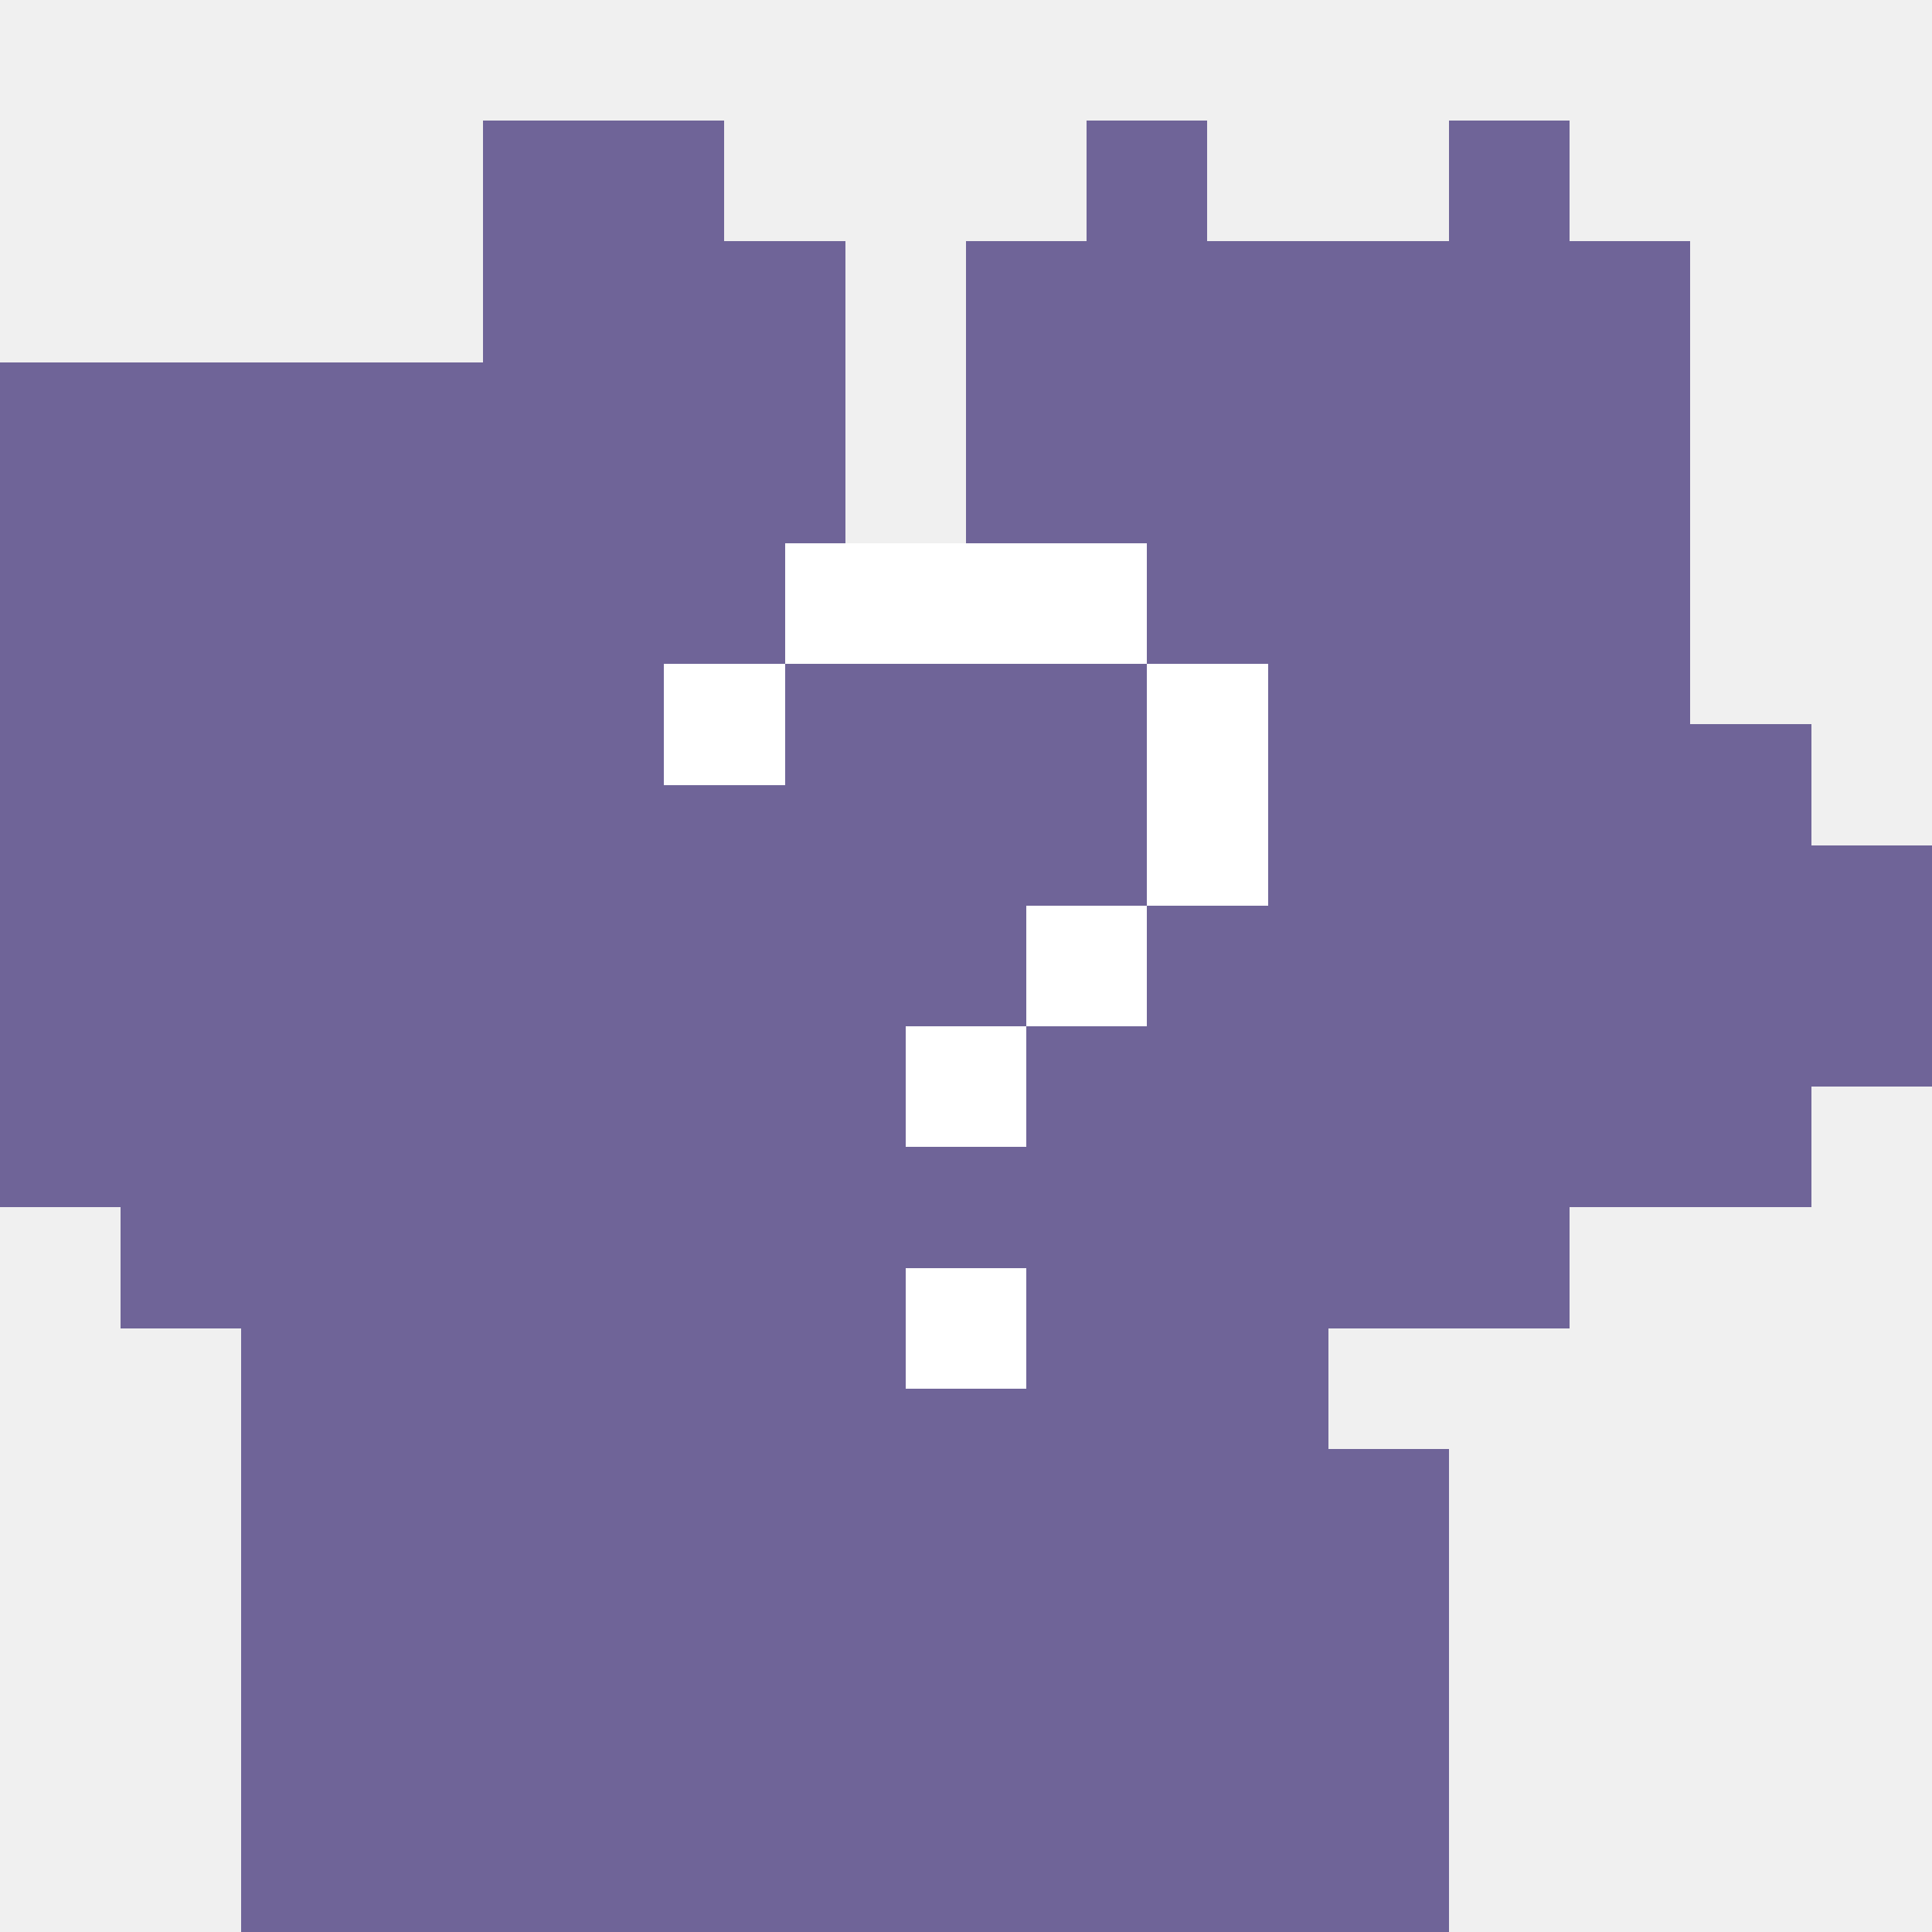
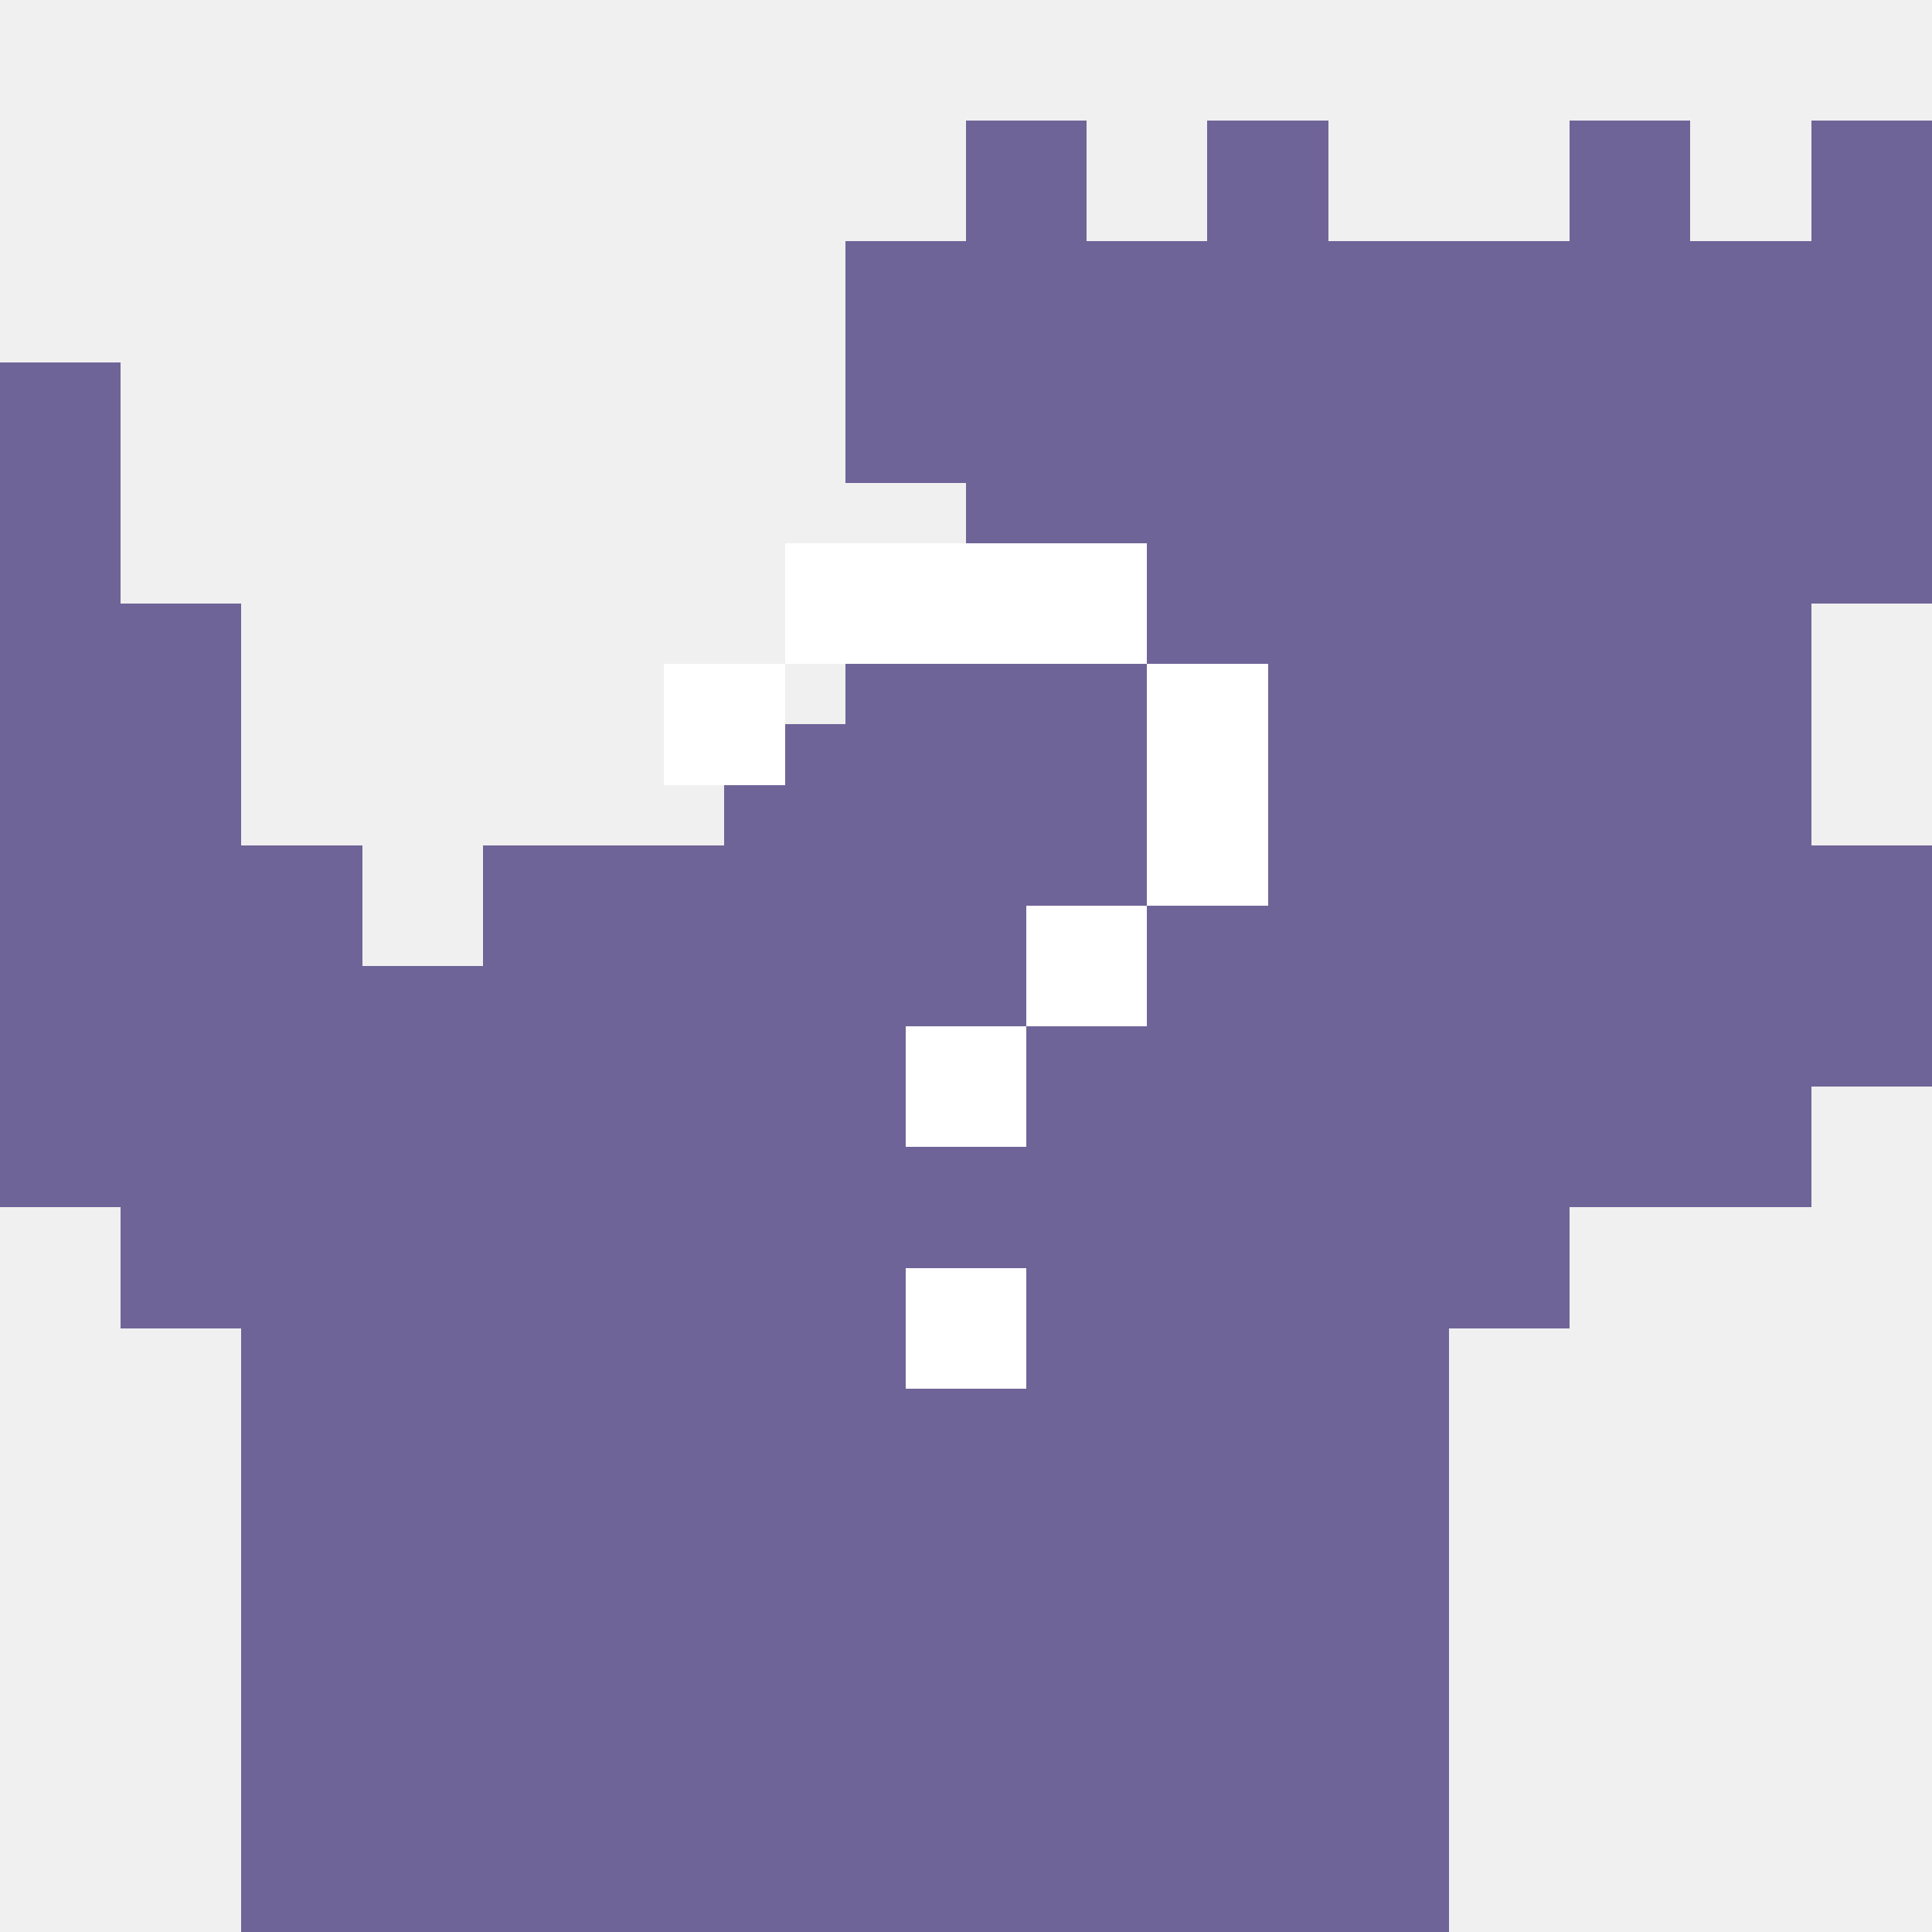
<svg xmlns="http://www.w3.org/2000/svg" width="128" height="128" viewBox="0 0 128 128" shape-rendering="crispEdges">
-   <rect x="32" y="8" width="16" height="4" fill="#6f6498" />
-   <rect x="72" y="8" width="8" height="4" fill="#6f6498" />
-   <rect x="96" y="8" width="8" height="4" fill="#6f6498" />
-   <rect x="32" y="12" width="16" height="4" fill="#6f6498" />
-   <rect x="72" y="12" width="8" height="4" fill="#6f6498" />
-   <rect x="96" y="12" width="8" height="4" fill="#6f6498" />
-   <rect x="32" y="16" width="16" height="4" fill="#6f6498" />
-   <rect x="48" y="16" width="8" height="4" fill="#6f6498" />
+   <rect x="64" y="8" width="8" height="4" fill="#6f6498" />
+   <rect x="80" y="8" width="8" height="4" fill="#6f6498" />
+   <rect x="104" y="8" width="8" height="4" fill="#6f6498" />
+   <rect x="120" y="8" width="8" height="4" fill="#6f6498" />
+   <rect x="64" y="12" width="8" height="4" fill="#6f6498" />
+   <rect x="80" y="12" width="8" height="4" fill="#6f6498" />
+   <rect x="104" y="12" width="8" height="4" fill="#6f6498" />
+   <rect x="120" y="12" width="8" height="4" fill="#6f6498" />
+   <rect x="56" y="16" width="8" height="4" fill="#6f6498" />
  <rect x="64" y="16" width="8" height="4" fill="#6f6498" />
  <rect x="72" y="16" width="8" height="4" fill="#6f6498" />
-   <rect x="80" y="16" width="16" height="4" fill="#6f6498" />
-   <rect x="96" y="16" width="8" height="4" fill="#6f6498" />
+   <rect x="80" y="16" width="8" height="4" fill="#6f6498" />
+   <rect x="88" y="16" width="16" height="4" fill="#6f6498" />
  <rect x="104" y="16" width="8" height="4" fill="#6f6498" />
-   <rect x="32" y="20" width="16" height="4" fill="#6f6498" />
-   <rect x="48" y="20" width="8" height="4" fill="#6f6498" />
+   <rect x="112" y="16" width="8" height="4" fill="#6f6498" />
+   <rect x="120" y="16" width="8" height="4" fill="#6f6498" />
+   <rect x="56" y="20" width="8" height="4" fill="#6f6498" />
  <rect x="64" y="20" width="8" height="4" fill="#6f6498" />
  <rect x="72" y="20" width="8" height="4" fill="#6f6498" />
-   <rect x="80" y="20" width="16" height="4" fill="#6f6498" />
-   <rect x="96" y="20" width="8" height="4" fill="#6f6498" />
+   <rect x="80" y="20" width="8" height="4" fill="#6f6498" />
+   <rect x="88" y="20" width="16" height="4" fill="#6f6498" />
  <rect x="104" y="20" width="8" height="4" fill="#6f6498" />
-   <rect x="0" y="24" width="16" height="4" fill="#6f6498" />
-   <rect x="16" y="24" width="8" height="4" fill="#6f6498" />
-   <rect x="24" y="24" width="8" height="4" fill="#6f6498" />
-   <rect x="32" y="24" width="16" height="4" fill="#6f6498" />
-   <rect x="48" y="24" width="8" height="4" fill="#6f6498" />
-   <rect x="64" y="24" width="8" height="4" fill="#6f6498" />
-   <rect x="72" y="24" width="8" height="4" fill="#6f6498" />
-   <rect x="80" y="24" width="16" height="4" fill="#6f6498" />
-   <rect x="96" y="24" width="8" height="4" fill="#6f6498" />
-   <rect x="104" y="24" width="8" height="4" fill="#6f6498" />
-   <rect x="0" y="28" width="16" height="4" fill="#6f6498" />
-   <rect x="16" y="28" width="8" height="4" fill="#6f6498" />
-   <rect x="24" y="28" width="8" height="4" fill="#6f6498" />
-   <rect x="32" y="28" width="16" height="4" fill="#6f6498" />
-   <rect x="48" y="28" width="8" height="4" fill="#6f6498" />
-   <rect x="64" y="28" width="8" height="4" fill="#6f6498" />
-   <rect x="72" y="28" width="8" height="4" fill="#6f6498" />
-   <rect x="80" y="28" width="16" height="4" fill="#6f6498" />
-   <rect x="96" y="28" width="8" height="4" fill="#6f6498" />
-   <rect x="104" y="28" width="8" height="4" fill="#6f6498" />
+   <rect x="112" y="20" width="8" height="4" fill="#6f6498" />
+   <rect x="120" y="20" width="8" height="4" fill="#6f6498" />
+   <rect x="0" y="24" width="8" height="4" fill="#6f6498" />
+   <rect x="56" y="24" width="8" height="4" fill="#6f6498" />
+   <rect x="64" y="24" width="24" height="4" fill="#6f6498" />
+   <rect x="88" y="24" width="16" height="4" fill="#6f6498" />
+   <rect x="104" y="24" width="24" height="4" fill="#6f6498" />
+   <rect x="0" y="28" width="8" height="4" fill="#6f6498" />
+   <rect x="56" y="28" width="8" height="4" fill="#6f6498" />
+   <rect x="64" y="28" width="24" height="4" fill="#6f6498" />
+   <rect x="88" y="28" width="16" height="4" fill="#6f6498" />
+   <rect x="104" y="28" width="24" height="4" fill="#6f6498" />
  <rect x="0" y="32" width="8" height="4" fill="#6f6498" />
-   <rect x="8" y="32" width="8" height="4" fill="#6f6498" />
-   <rect x="16" y="32" width="40" height="4" fill="#6f6498" />
  <rect x="64" y="32" width="8" height="4" fill="#6f6498" />
  <rect x="72" y="32" width="8" height="4" fill="#6f6498" />
  <rect x="80" y="32" width="16" height="4" fill="#6f6498" />
-   <rect x="96" y="32" width="8" height="4" fill="#6f6498" />
-   <rect x="104" y="32" width="8" height="4" fill="#6f6498" />
+   <rect x="96" y="32" width="16" height="4" fill="#6f6498" />
+   <rect x="112" y="32" width="8" height="4" fill="#6f6498" />
+   <rect x="120" y="32" width="8" height="4" fill="#6f6498" />
  <rect x="0" y="36" width="8" height="4" fill="#6f6498" />
-   <rect x="8" y="36" width="8" height="4" fill="#6f6498" />
-   <rect x="16" y="36" width="40" height="4" fill="#6f6498" />
  <rect x="64" y="36" width="8" height="4" fill="#6f6498" />
  <rect x="72" y="36" width="8" height="4" fill="#6f6498" />
  <rect x="80" y="36" width="16" height="4" fill="#6f6498" />
-   <rect x="96" y="36" width="8" height="4" fill="#6f6498" />
-   <rect x="104" y="36" width="8" height="4" fill="#6f6498" />
+   <rect x="96" y="36" width="16" height="4" fill="#6f6498" />
+   <rect x="112" y="36" width="8" height="4" fill="#6f6498" />
+   <rect x="120" y="36" width="8" height="4" fill="#6f6498" />
  <rect x="0" y="40" width="8" height="4" fill="#6f6498" />
  <rect x="8" y="40" width="8" height="4" fill="#6f6498" />
-   <rect x="16" y="40" width="40" height="4" fill="#6f6498" />
  <rect x="56" y="40" width="8" height="4" fill="#6f6498" />
  <rect x="64" y="40" width="48" height="4" fill="#6f6498" />
+   <rect x="112" y="40" width="8" height="4" fill="#6f6498" />
  <rect x="0" y="44" width="8" height="4" fill="#6f6498" />
  <rect x="8" y="44" width="8" height="4" fill="#6f6498" />
-   <rect x="16" y="44" width="40" height="4" fill="#6f6498" />
  <rect x="56" y="44" width="8" height="4" fill="#6f6498" />
  <rect x="64" y="44" width="48" height="4" fill="#6f6498" />
+   <rect x="112" y="44" width="8" height="4" fill="#6f6498" />
  <rect x="0" y="48" width="8" height="4" fill="#6f6498" />
-   <rect x="8" y="48" width="48" height="4" fill="#6f6498" />
+   <rect x="8" y="48" width="8" height="4" fill="#6f6498" />
+   <rect x="48" y="48" width="8" height="4" fill="#6f6498" />
  <rect x="56" y="48" width="32" height="4" fill="#6f6498" />
  <rect x="88" y="48" width="8" height="4" fill="#6f6498" />
  <rect x="96" y="48" width="16" height="4" fill="#6f6498" />
  <rect x="112" y="48" width="8" height="4" fill="#6f6498" />
  <rect x="0" y="52" width="8" height="4" fill="#6f6498" />
-   <rect x="8" y="52" width="48" height="4" fill="#6f6498" />
+   <rect x="8" y="52" width="8" height="4" fill="#6f6498" />
+   <rect x="48" y="52" width="8" height="4" fill="#6f6498" />
  <rect x="56" y="52" width="32" height="4" fill="#6f6498" />
  <rect x="88" y="52" width="8" height="4" fill="#6f6498" />
  <rect x="96" y="52" width="16" height="4" fill="#6f6498" />
  <rect x="112" y="52" width="8" height="4" fill="#6f6498" />
-   <rect x="0" y="56" width="8" height="4" fill="#6f6498" />
-   <rect x="8" y="56" width="32" height="4" fill="#6f6498" />
-   <rect x="40" y="56" width="8" height="4" fill="#6f6498" />
+   <rect x="0" y="56" width="16" height="4" fill="#6f6498" />
+   <rect x="16" y="56" width="8" height="4" fill="#6f6498" />
+   <rect x="32" y="56" width="16" height="4" fill="#6f6498" />
  <rect x="48" y="56" width="8" height="4" fill="#6f6498" />
-   <rect x="56" y="56" width="56" height="4" fill="#6f6498" />
+   <rect x="56" y="56" width="32" height="4" fill="#6f6498" />
+   <rect x="88" y="56" width="24" height="4" fill="#6f6498" />
  <rect x="112" y="56" width="16" height="4" fill="#6f6498" />
-   <rect x="0" y="60" width="8" height="4" fill="#6f6498" />
-   <rect x="8" y="60" width="32" height="4" fill="#6f6498" />
-   <rect x="40" y="60" width="8" height="4" fill="#6f6498" />
+   <rect x="0" y="60" width="16" height="4" fill="#6f6498" />
+   <rect x="16" y="60" width="8" height="4" fill="#6f6498" />
+   <rect x="32" y="60" width="16" height="4" fill="#6f6498" />
  <rect x="48" y="60" width="8" height="4" fill="#6f6498" />
-   <rect x="56" y="60" width="56" height="4" fill="#6f6498" />
+   <rect x="56" y="60" width="32" height="4" fill="#6f6498" />
+   <rect x="88" y="60" width="24" height="4" fill="#6f6498" />
  <rect x="112" y="60" width="16" height="4" fill="#6f6498" />
-   <rect x="0" y="64" width="16" height="4" fill="#6f6498" />
-   <rect x="16" y="64" width="40" height="4" fill="#6f6498" />
-   <rect x="56" y="64" width="32" height="4" fill="#6f6498" />
-   <rect x="88" y="64" width="24" height="4" fill="#6f6498" />
-   <rect x="112" y="64" width="8" height="4" fill="#6f6498" />
+   <rect x="0" y="64" width="24" height="4" fill="#6f6498" />
+   <rect x="24" y="64" width="32" height="4" fill="#6f6498" />
+   <rect x="56" y="64" width="16" height="4" fill="#6f6498" />
+   <rect x="72" y="64" width="8" height="4" fill="#6f6498" />
+   <rect x="80" y="64" width="8" height="4" fill="#6f6498" />
+   <rect x="88" y="64" width="16" height="4" fill="#6f6498" />
+   <rect x="104" y="64" width="16" height="4" fill="#6f6498" />
  <rect x="120" y="64" width="8" height="4" fill="#6f6498" />
-   <rect x="0" y="68" width="16" height="4" fill="#6f6498" />
-   <rect x="16" y="68" width="40" height="4" fill="#6f6498" />
-   <rect x="56" y="68" width="32" height="4" fill="#6f6498" />
-   <rect x="88" y="68" width="24" height="4" fill="#6f6498" />
-   <rect x="112" y="68" width="8" height="4" fill="#6f6498" />
+   <rect x="0" y="68" width="24" height="4" fill="#6f6498" />
+   <rect x="24" y="68" width="32" height="4" fill="#6f6498" />
+   <rect x="56" y="68" width="16" height="4" fill="#6f6498" />
+   <rect x="72" y="68" width="8" height="4" fill="#6f6498" />
+   <rect x="80" y="68" width="8" height="4" fill="#6f6498" />
+   <rect x="88" y="68" width="16" height="4" fill="#6f6498" />
+   <rect x="104" y="68" width="16" height="4" fill="#6f6498" />
  <rect x="120" y="68" width="8" height="4" fill="#6f6498" />
  <rect x="0" y="72" width="8" height="4" fill="#6f6498" />
-   <rect x="8" y="72" width="32" height="4" fill="#6f6498" />
-   <rect x="40" y="72" width="48" height="4" fill="#6f6498" />
-   <rect x="88" y="72" width="24" height="4" fill="#6f6498" />
+   <rect x="8" y="72" width="8" height="4" fill="#6f6498" />
+   <rect x="16" y="72" width="24" height="4" fill="#6f6498" />
+   <rect x="40" y="72" width="40" height="4" fill="#6f6498" />
+   <rect x="80" y="72" width="32" height="4" fill="#6f6498" />
  <rect x="112" y="72" width="8" height="4" fill="#6f6498" />
  <rect x="0" y="76" width="8" height="4" fill="#6f6498" />
-   <rect x="8" y="76" width="32" height="4" fill="#6f6498" />
-   <rect x="40" y="76" width="48" height="4" fill="#6f6498" />
-   <rect x="88" y="76" width="24" height="4" fill="#6f6498" />
+   <rect x="8" y="76" width="8" height="4" fill="#6f6498" />
+   <rect x="16" y="76" width="24" height="4" fill="#6f6498" />
+   <rect x="40" y="76" width="40" height="4" fill="#6f6498" />
+   <rect x="80" y="76" width="32" height="4" fill="#6f6498" />
  <rect x="112" y="76" width="8" height="4" fill="#6f6498" />
  <rect x="8" y="80" width="8" height="4" fill="#6f6498" />
  <rect x="16" y="80" width="72" height="4" fill="#6f6498" />
  <rect x="88" y="80" width="16" height="4" fill="#6f6498" />
  <rect x="8" y="84" width="8" height="4" fill="#6f6498" />
  <rect x="16" y="84" width="72" height="4" fill="#6f6498" />
  <rect x="88" y="84" width="16" height="4" fill="#6f6498" />
  <rect x="16" y="88" width="8" height="4" fill="#6f6498" />
  <rect x="24" y="88" width="8" height="4" fill="#6f6498" />
  <rect x="32" y="88" width="48" height="4" fill="#6f6498" />
  <rect x="80" y="88" width="8" height="4" fill="#6f6498" />
+   <rect x="88" y="88" width="8" height="4" fill="#6f6498" />
  <rect x="16" y="92" width="8" height="4" fill="#6f6498" />
  <rect x="24" y="92" width="8" height="4" fill="#6f6498" />
  <rect x="32" y="92" width="48" height="4" fill="#6f6498" />
  <rect x="80" y="92" width="8" height="4" fill="#6f6498" />
+   <rect x="88" y="92" width="8" height="4" fill="#6f6498" />
  <rect x="16" y="96" width="8" height="4" fill="#6f6498" />
  <rect x="24" y="96" width="16" height="4" fill="#6f6498" />
  <rect x="40" y="96" width="32" height="4" fill="#6f6498" />
  <rect x="72" y="96" width="16" height="4" fill="#6f6498" />
  <rect x="88" y="96" width="8" height="4" fill="#6f6498" />
  <rect x="16" y="100" width="8" height="4" fill="#6f6498" />
  <rect x="24" y="100" width="16" height="4" fill="#6f6498" />
  <rect x="40" y="100" width="32" height="4" fill="#6f6498" />
  <rect x="72" y="100" width="16" height="4" fill="#6f6498" />
  <rect x="88" y="100" width="8" height="4" fill="#6f6498" />
  <rect x="16" y="104" width="8" height="4" fill="#6f6498" />
  <rect x="24" y="104" width="16" height="4" fill="#6f6498" />
  <rect x="40" y="104" width="32" height="4" fill="#6f6498" />
  <rect x="72" y="104" width="16" height="4" fill="#6f6498" />
  <rect x="88" y="104" width="8" height="4" fill="#6f6498" />
  <rect x="16" y="108" width="8" height="4" fill="#6f6498" />
  <rect x="24" y="108" width="16" height="4" fill="#6f6498" />
  <rect x="40" y="108" width="32" height="4" fill="#6f6498" />
  <rect x="72" y="108" width="16" height="4" fill="#6f6498" />
  <rect x="88" y="108" width="8" height="4" fill="#6f6498" />
  <rect x="16" y="112" width="8" height="4" fill="#6f6498" />
  <rect x="24" y="112" width="16" height="4" fill="#6f6498" />
  <rect x="40" y="112" width="32" height="4" fill="#6f6498" />
  <rect x="72" y="112" width="16" height="4" fill="#6f6498" />
  <rect x="88" y="112" width="8" height="4" fill="#6f6498" />
  <rect x="16" y="116" width="8" height="4" fill="#6f6498" />
  <rect x="24" y="116" width="16" height="4" fill="#6f6498" />
  <rect x="40" y="116" width="32" height="4" fill="#6f6498" />
  <rect x="72" y="116" width="16" height="4" fill="#6f6498" />
  <rect x="88" y="116" width="8" height="4" fill="#6f6498" />
  <rect x="16" y="120" width="8" height="4" fill="#6f6498" />
  <rect x="24" y="120" width="16" height="4" fill="#6f6498" />
  <rect x="40" y="120" width="16" height="4" fill="#6f6498" />
  <rect x="56" y="120" width="8" height="4" fill="#6f6498" />
  <rect x="64" y="120" width="8" height="4" fill="#6f6498" />
  <rect x="72" y="120" width="16" height="4" fill="#6f6498" />
  <rect x="88" y="120" width="8" height="4" fill="#6f6498" />
  <rect x="16" y="124" width="8" height="4" fill="#6f6498" />
  <rect x="24" y="124" width="16" height="4" fill="#6f6498" />
  <rect x="40" y="124" width="16" height="4" fill="#6f6498" />
  <rect x="56" y="124" width="8" height="4" fill="#6f6498" />
  <rect x="64" y="124" width="8" height="4" fill="#6f6498" />
  <rect x="72" y="124" width="16" height="4" fill="#6f6498" />
  <rect x="88" y="124" width="8" height="4" fill="#6f6498" />
  <rect x="52" y="36" width="24" height="8" fill="#ffffff" />
  <rect x="44" y="44" width="8" height="8" fill="#ffffff" />
  <rect x="76" y="44" width="8" height="8" fill="#ffffff" />
  <rect x="76" y="52" width="8" height="8" fill="#ffffff" />
  <rect x="68" y="60" width="8" height="8" fill="#ffffff" />
  <rect x="60" y="68" width="8" height="8" fill="#ffffff" />
  <rect x="60" y="84" width="8" height="8" fill="#ffffff" />
</svg>
